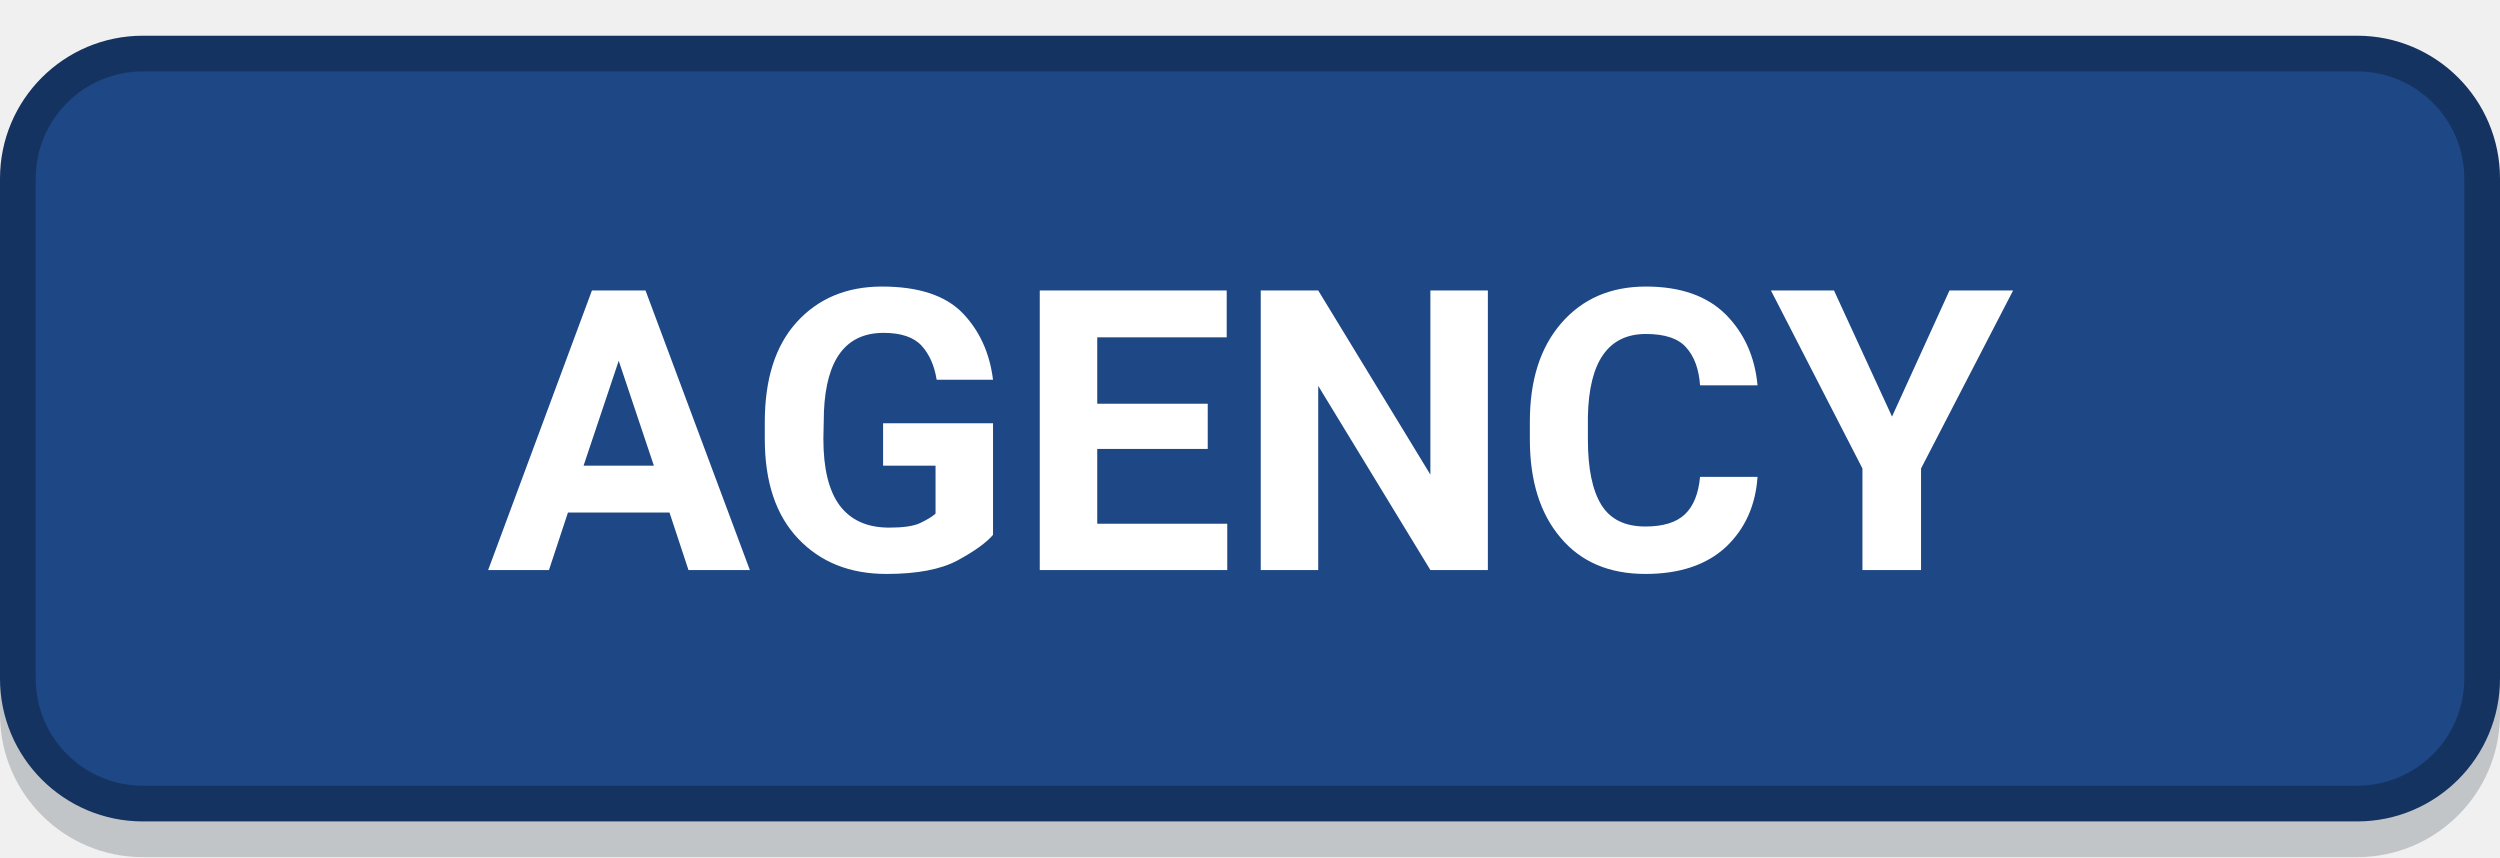
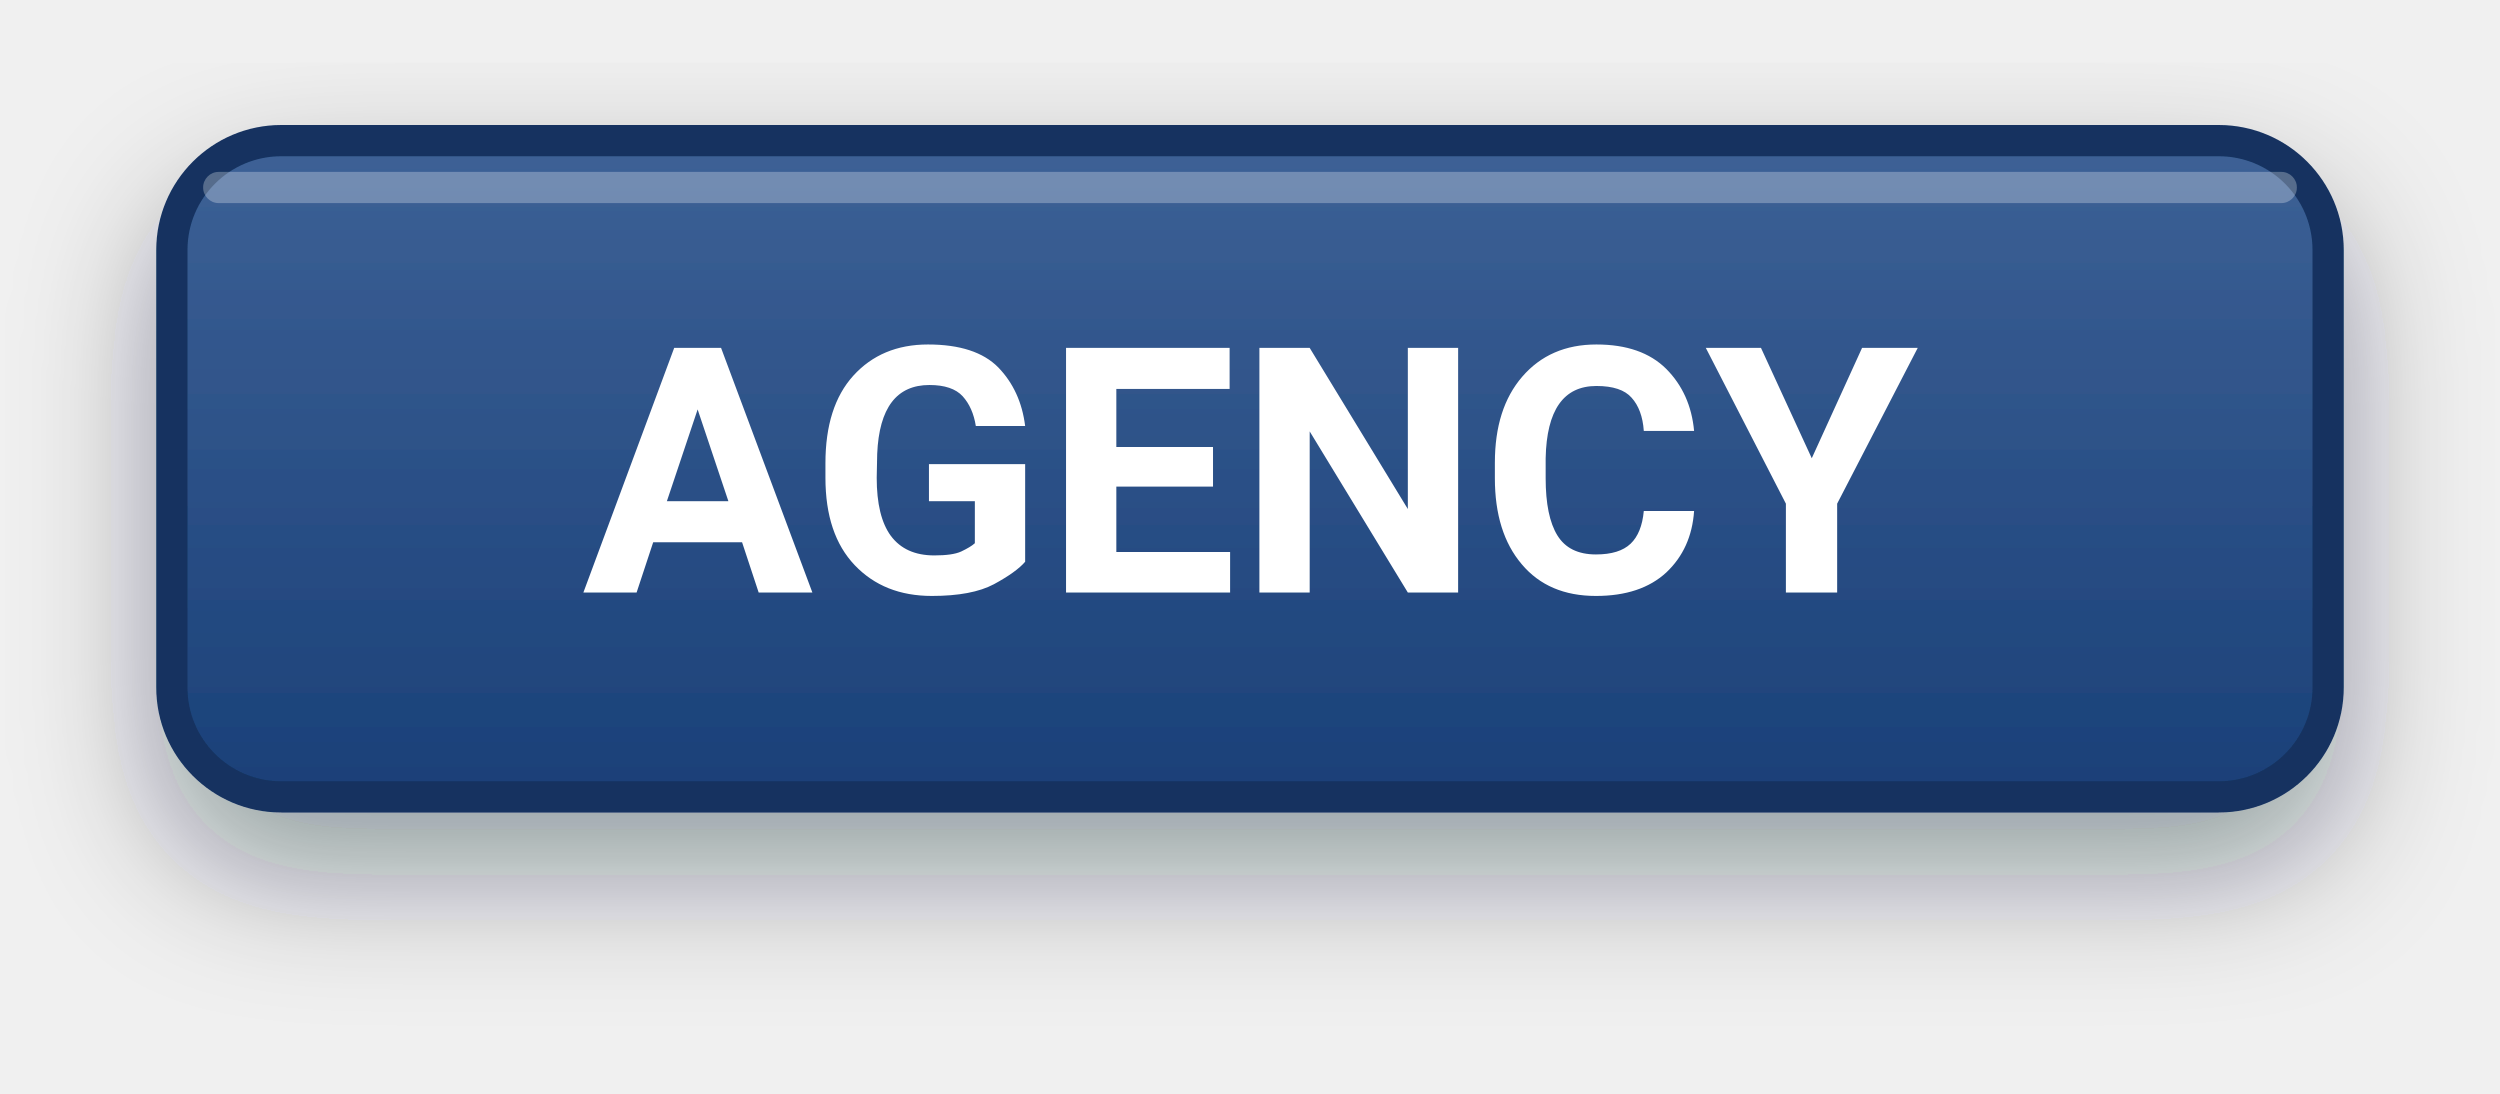
- <svg xmlns="http://www.w3.org/2000/svg" width="70" height="24" viewBox="0 0 70 24">
-   <rect x="0" y="2" width="70" height="22" rx="4" fill="#0c1a2b" fill-opacity="0.2" />
-   <rect x="0.5" y="1.5" width="69" height="21" rx="3.5" fill="#1d4785" stroke="#153360" />
-   <text class="word" x="35" y="12" dy="0.36em" text-anchor="middle" textLength="51.46" lengthAdjust="spacing" fill="#ffffff" font-family="system-ui, -apple-system, &quot;Segoe UI&quot;, Roboto, &quot;Helvetica Neue&quot;, Arial, sans-serif" font-size="11" font-weight="700">AGENCY</text>
+ <svg xmlns="http://www.w3.org/2000/svg" width="80" height="35" viewBox="-5 -3 80 35">
+   <defs>
+     <filter id="sh" x="-20%" y="-30%" width="140%" height="190%">
+       <feDropShadow dx="0" dy="2" stdDeviation="2.2" flood-color="#0c1a2b" flood-opacity="0.38" />
+     </filter>
+     <linearGradient id="g" x1="0" y1="0" x2="0" y2="1">
+       <stop offset="0" stop-color="#3d6196" />
+       <stop offset="1" stop-color="#1a4078" />
+     </linearGradient>
+   </defs>
+   <g filter="url(#sh)">
+     <rect x="0.5" y="1.5" width="69" height="21" rx="3.5" fill="url(#g)" stroke="#153360" />
+     <rect x="1.5" y="2.5" width="67" height="1" rx="0.5" fill="#ffffff" fill-opacity="0.28" />
+     <text class="word" x="35" y="12" dy="0.36em" text-anchor="middle" textLength="51.46" lengthAdjust="spacing" fill="#ffffff" font-family="system-ui, -apple-system, &quot;Segoe UI&quot;, Roboto, &quot;Helvetica Neue&quot;, Arial, sans-serif" font-size="11" font-weight="700">AGENCY</text>
+   </g>
</svg>
